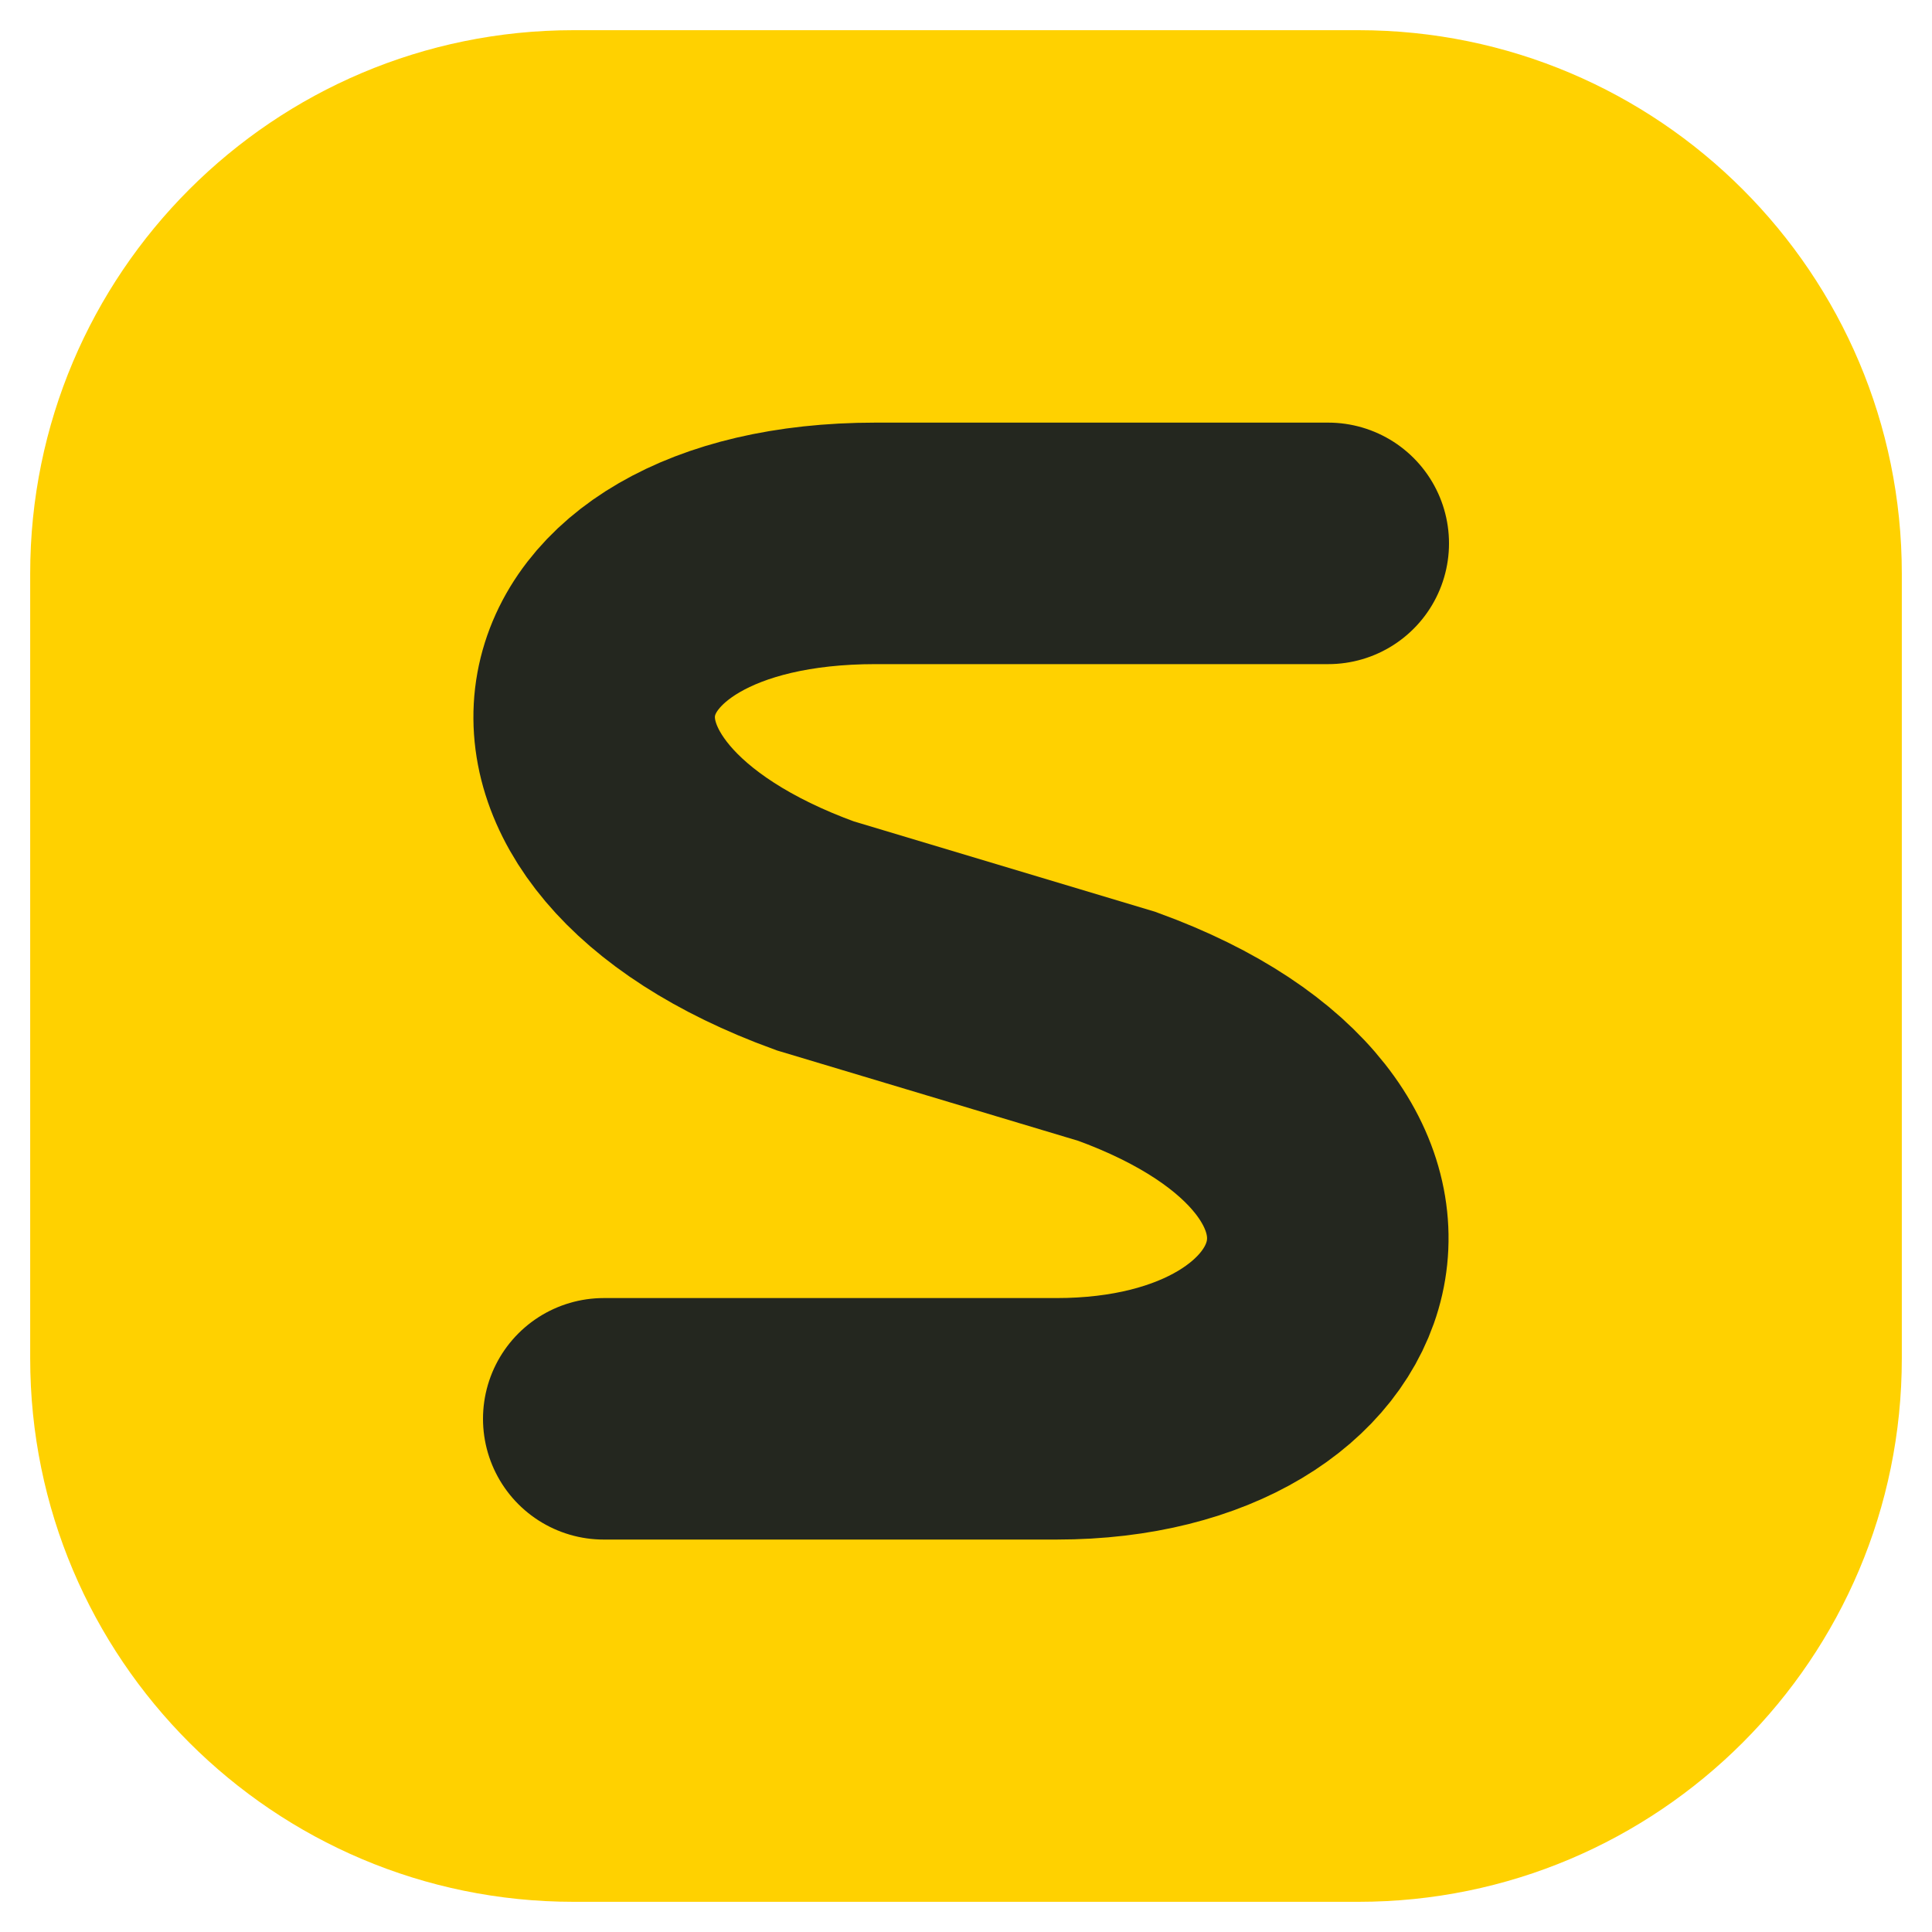
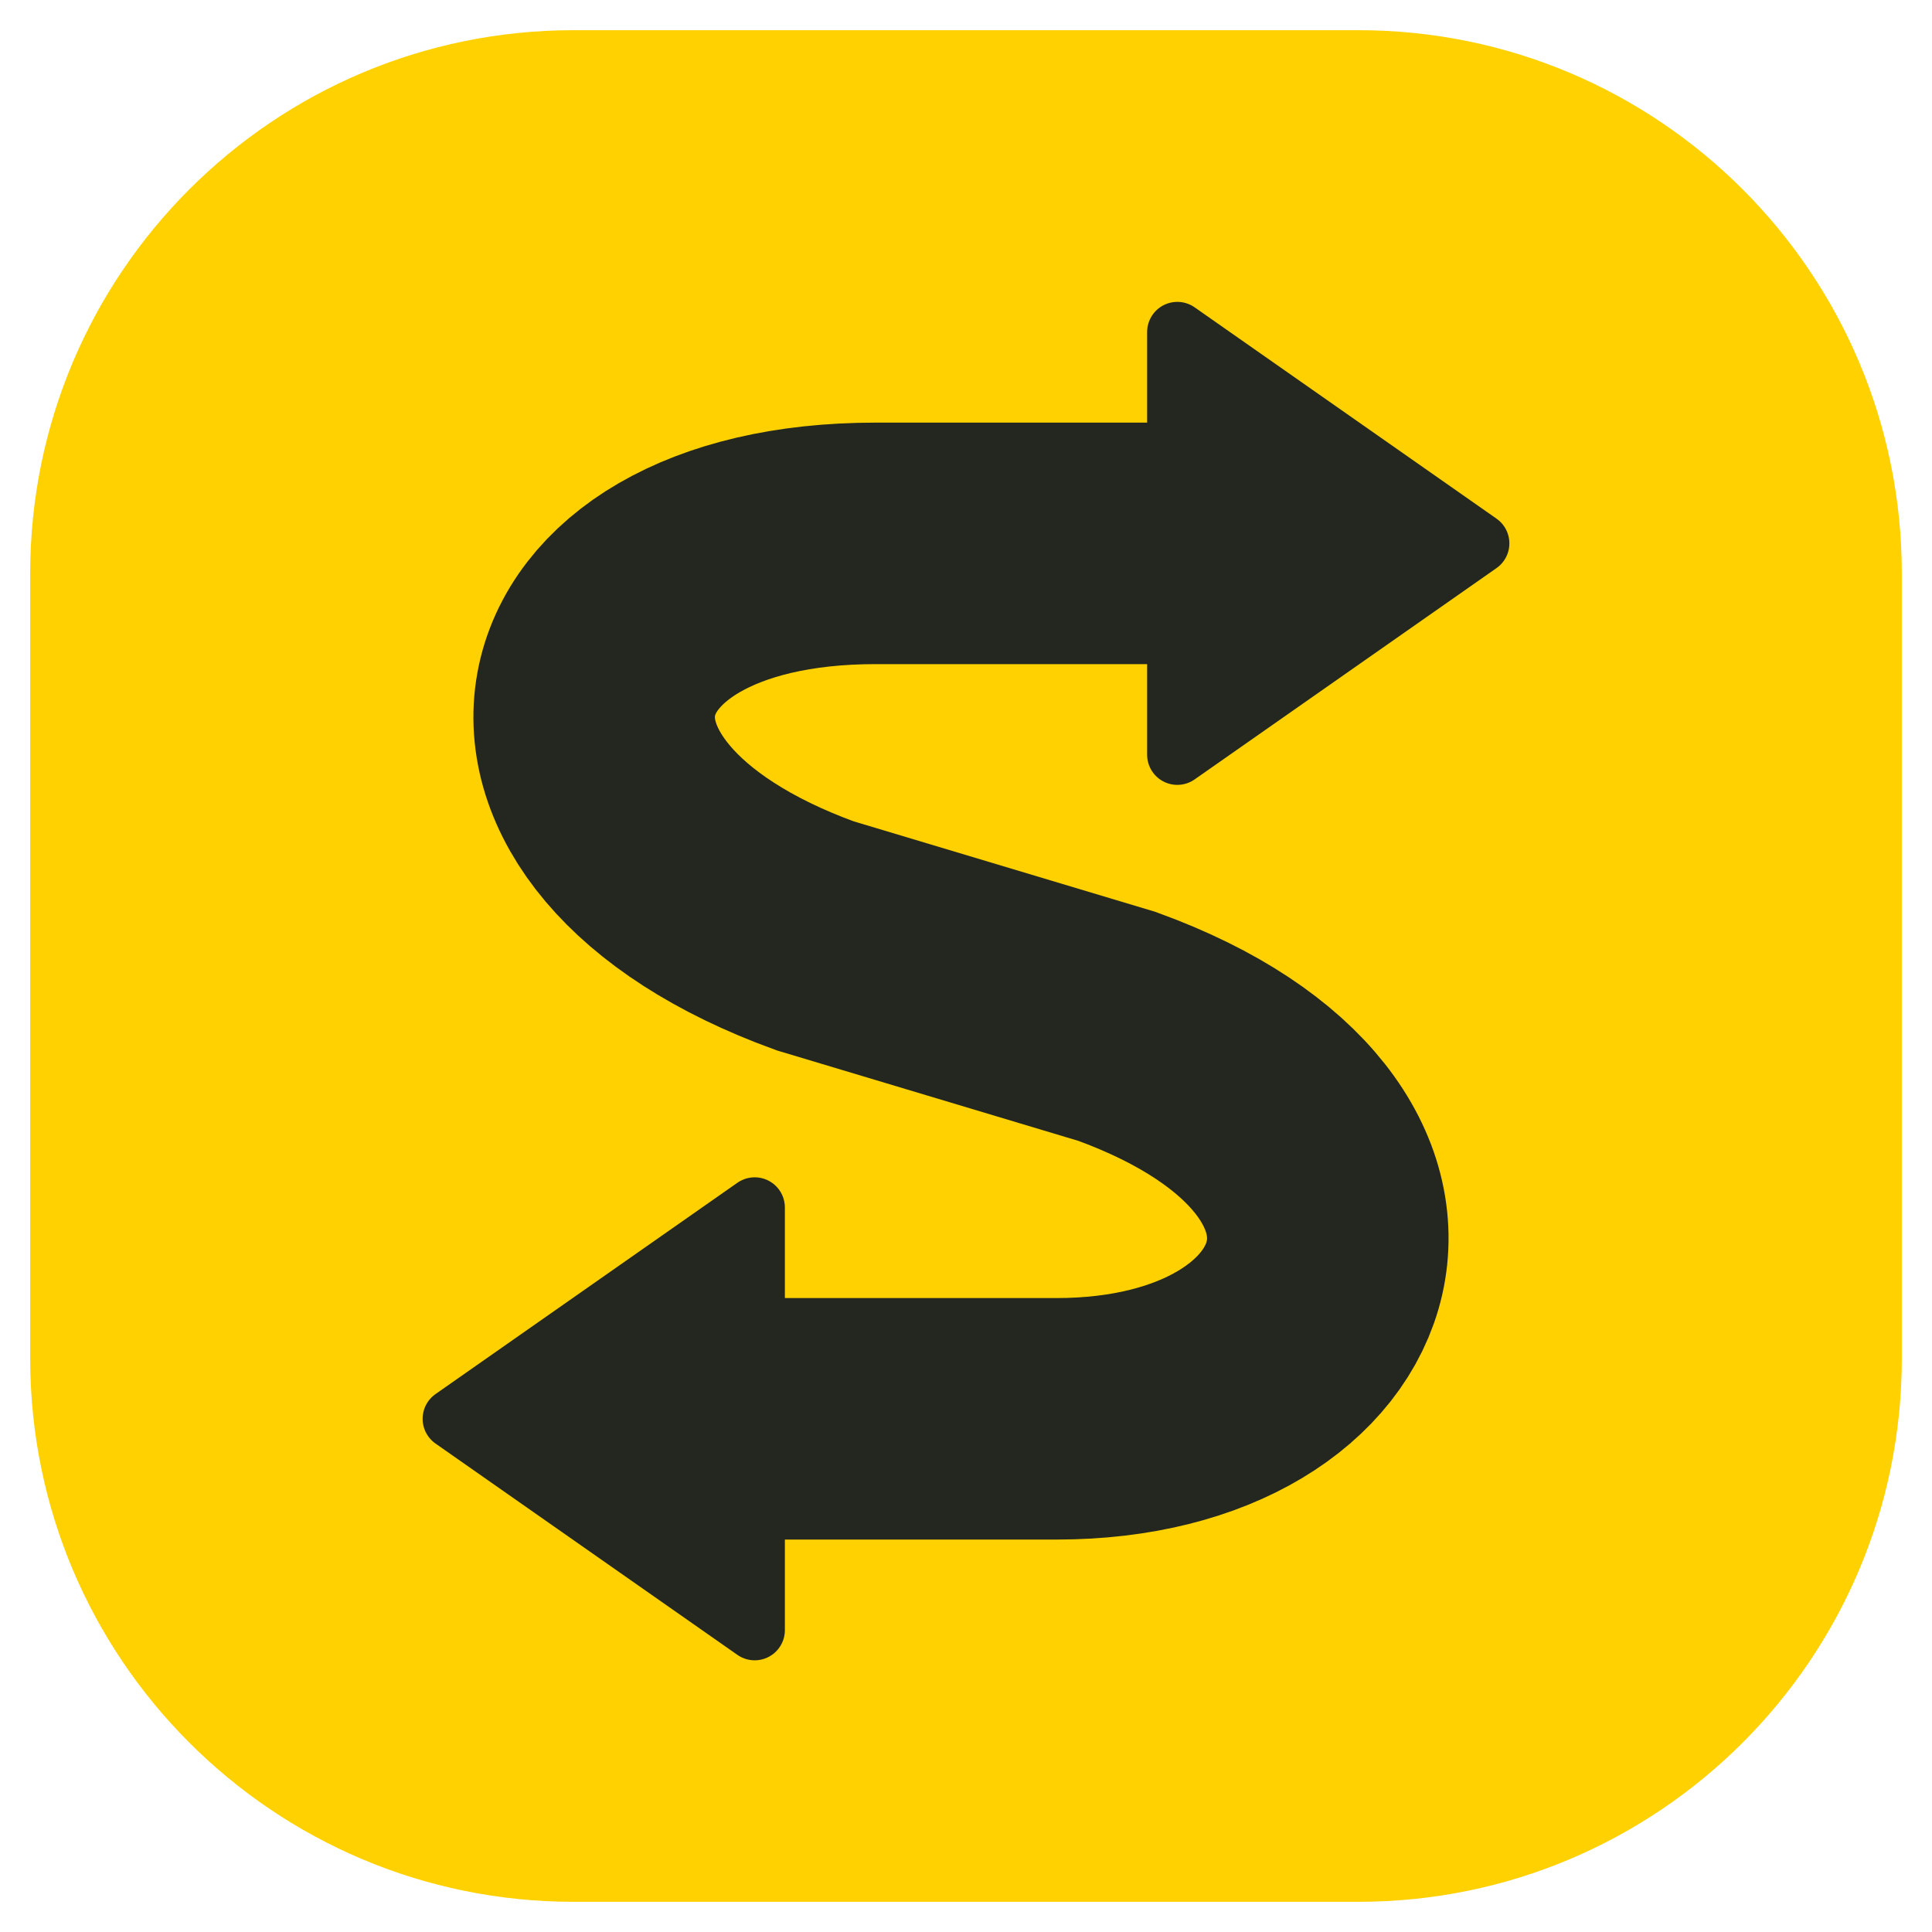
<svg xmlns="http://www.w3.org/2000/svg" viewBox="0 0 64 64" fill="none">
  <rect x="1" y="1" width="62" height="62" rx="18" fill="#FFD100" />
-   <path d="M44 18H29C18 18 16 27 27 31L37 34C48 38 45 47 35 47H20" stroke="#24271F" stroke-width="8" stroke-linecap="round" />
+   <path d="M41 18H29C18 18 16 27 27 31L37 34C48 38 45 47 35 47H23" stroke="#24271F" stroke-width="8" stroke-linecap="round" />
+   <path d="M39 11L49 18L39 25ZM25 40L15 47L25 54Z" fill="#24271F" stroke="#24271F" stroke-width="2" stroke-linejoin="round" />
</svg>
